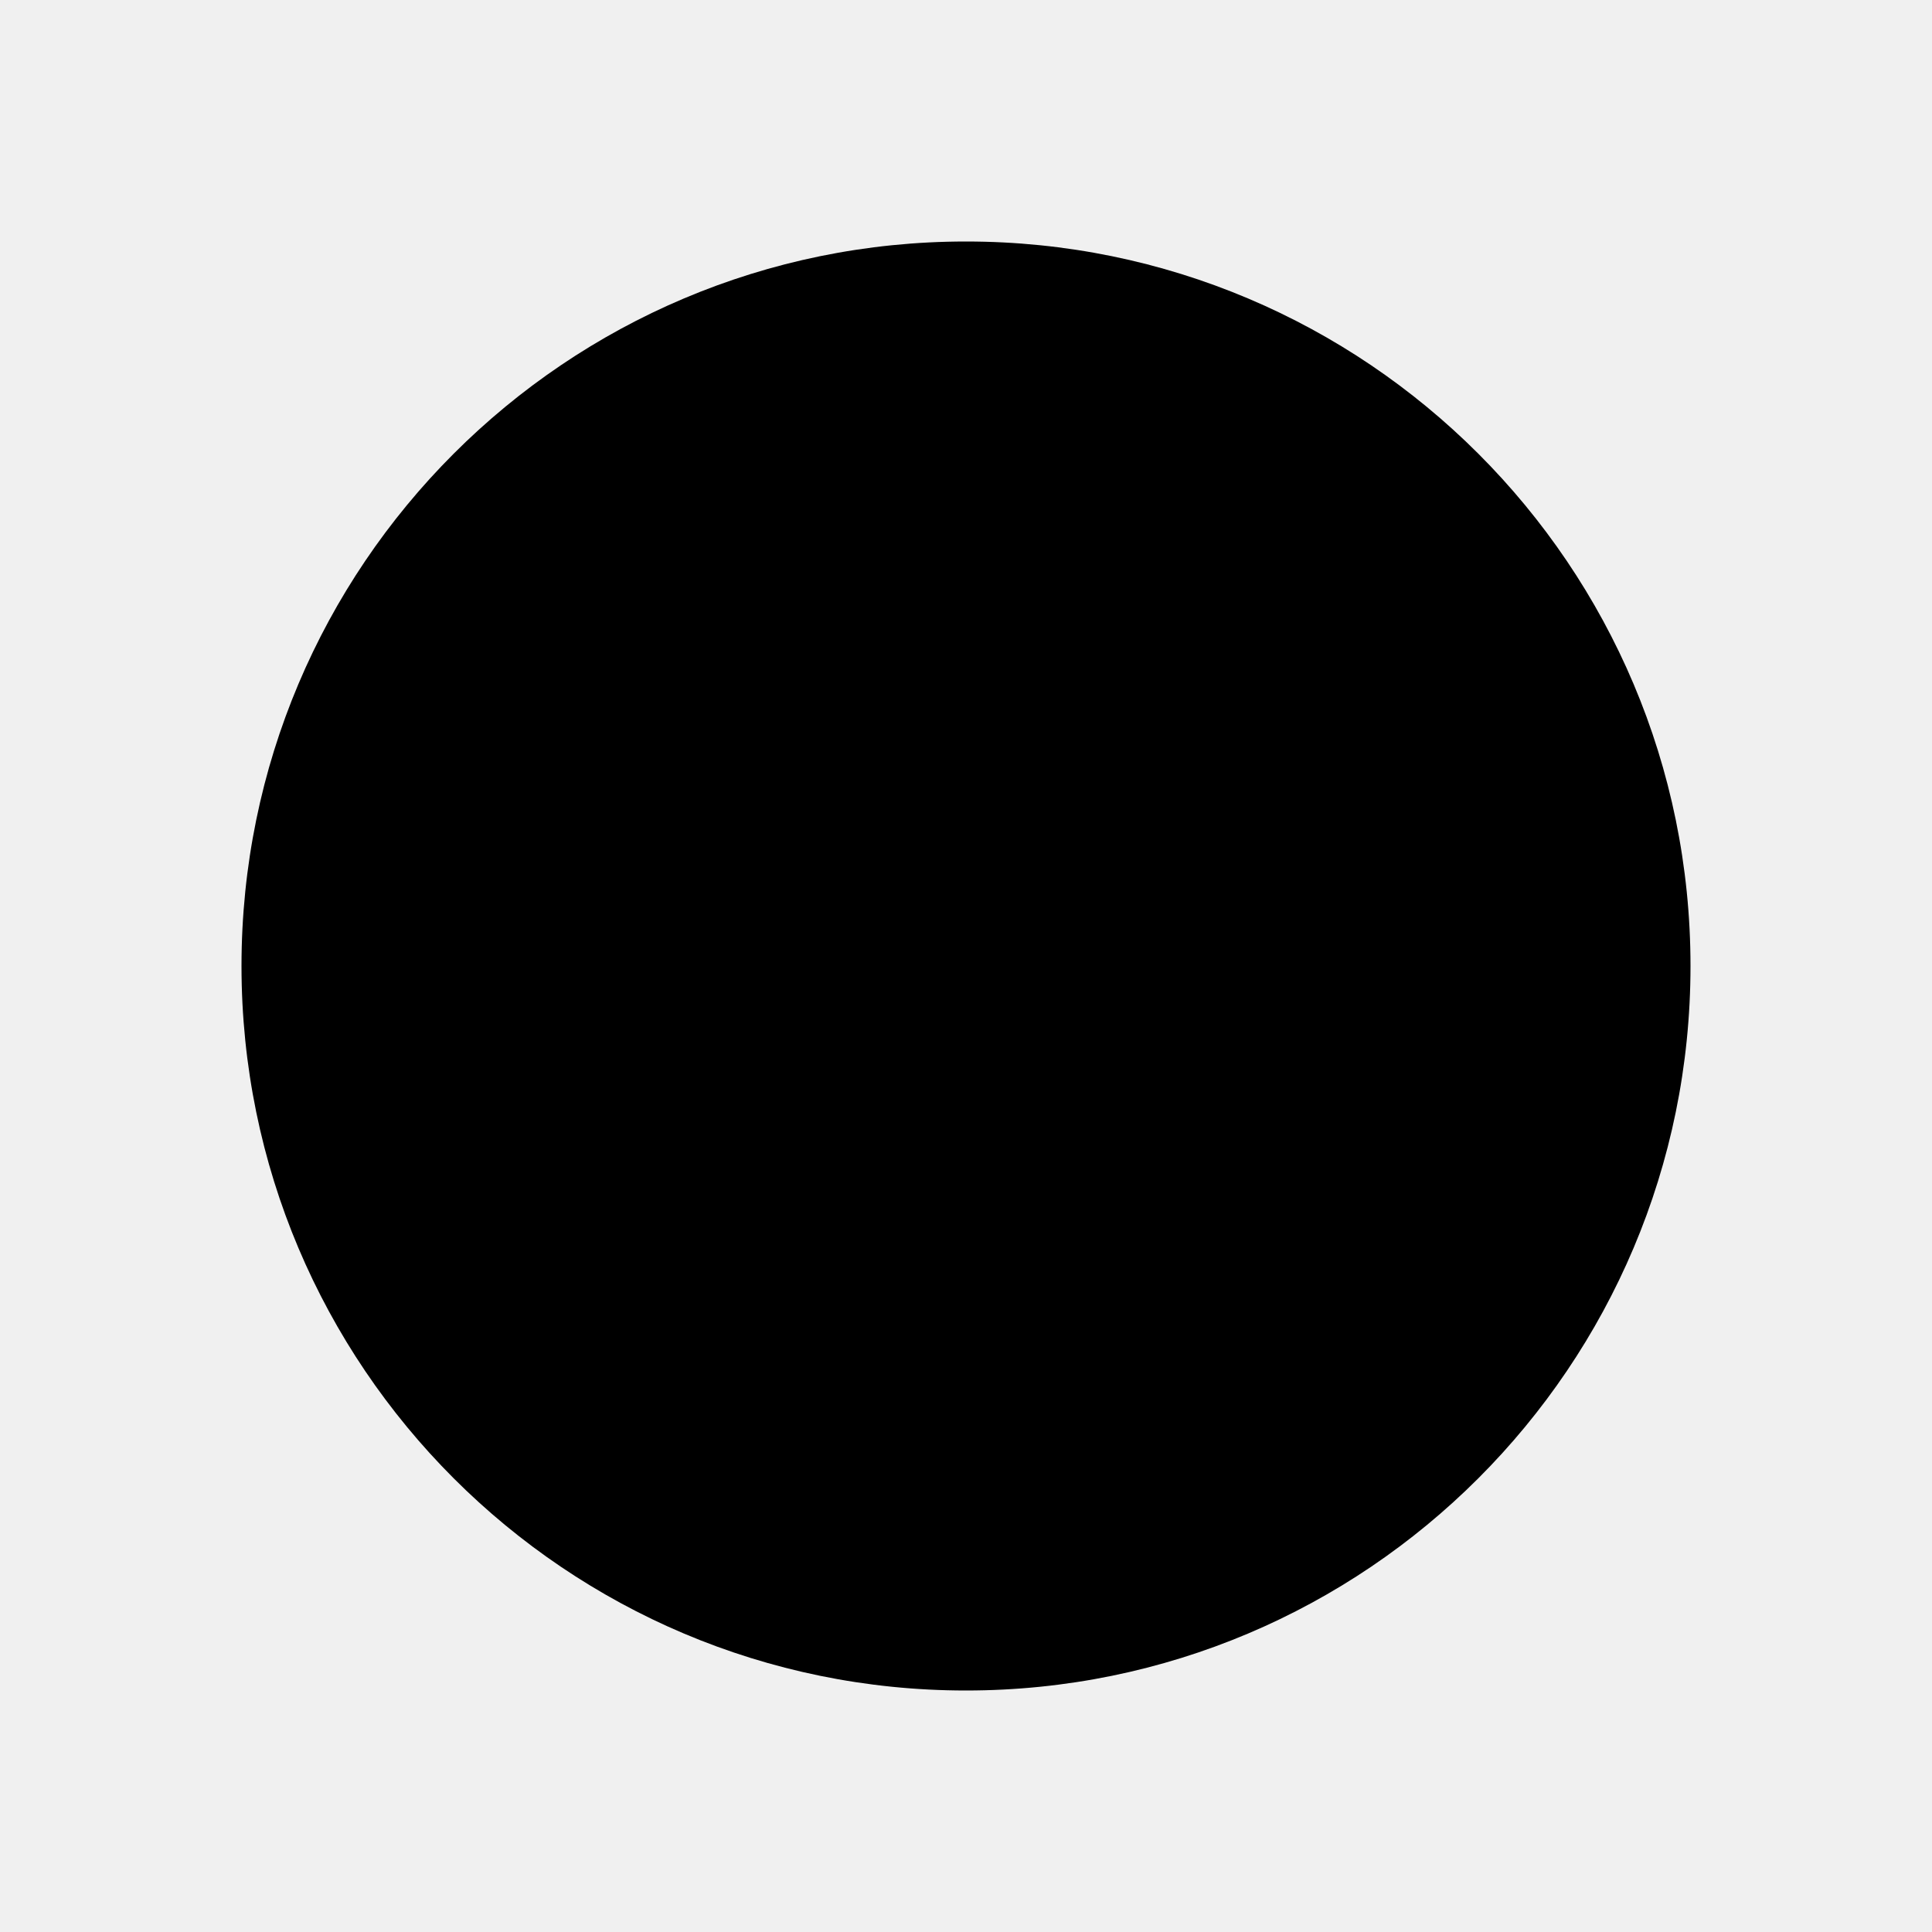
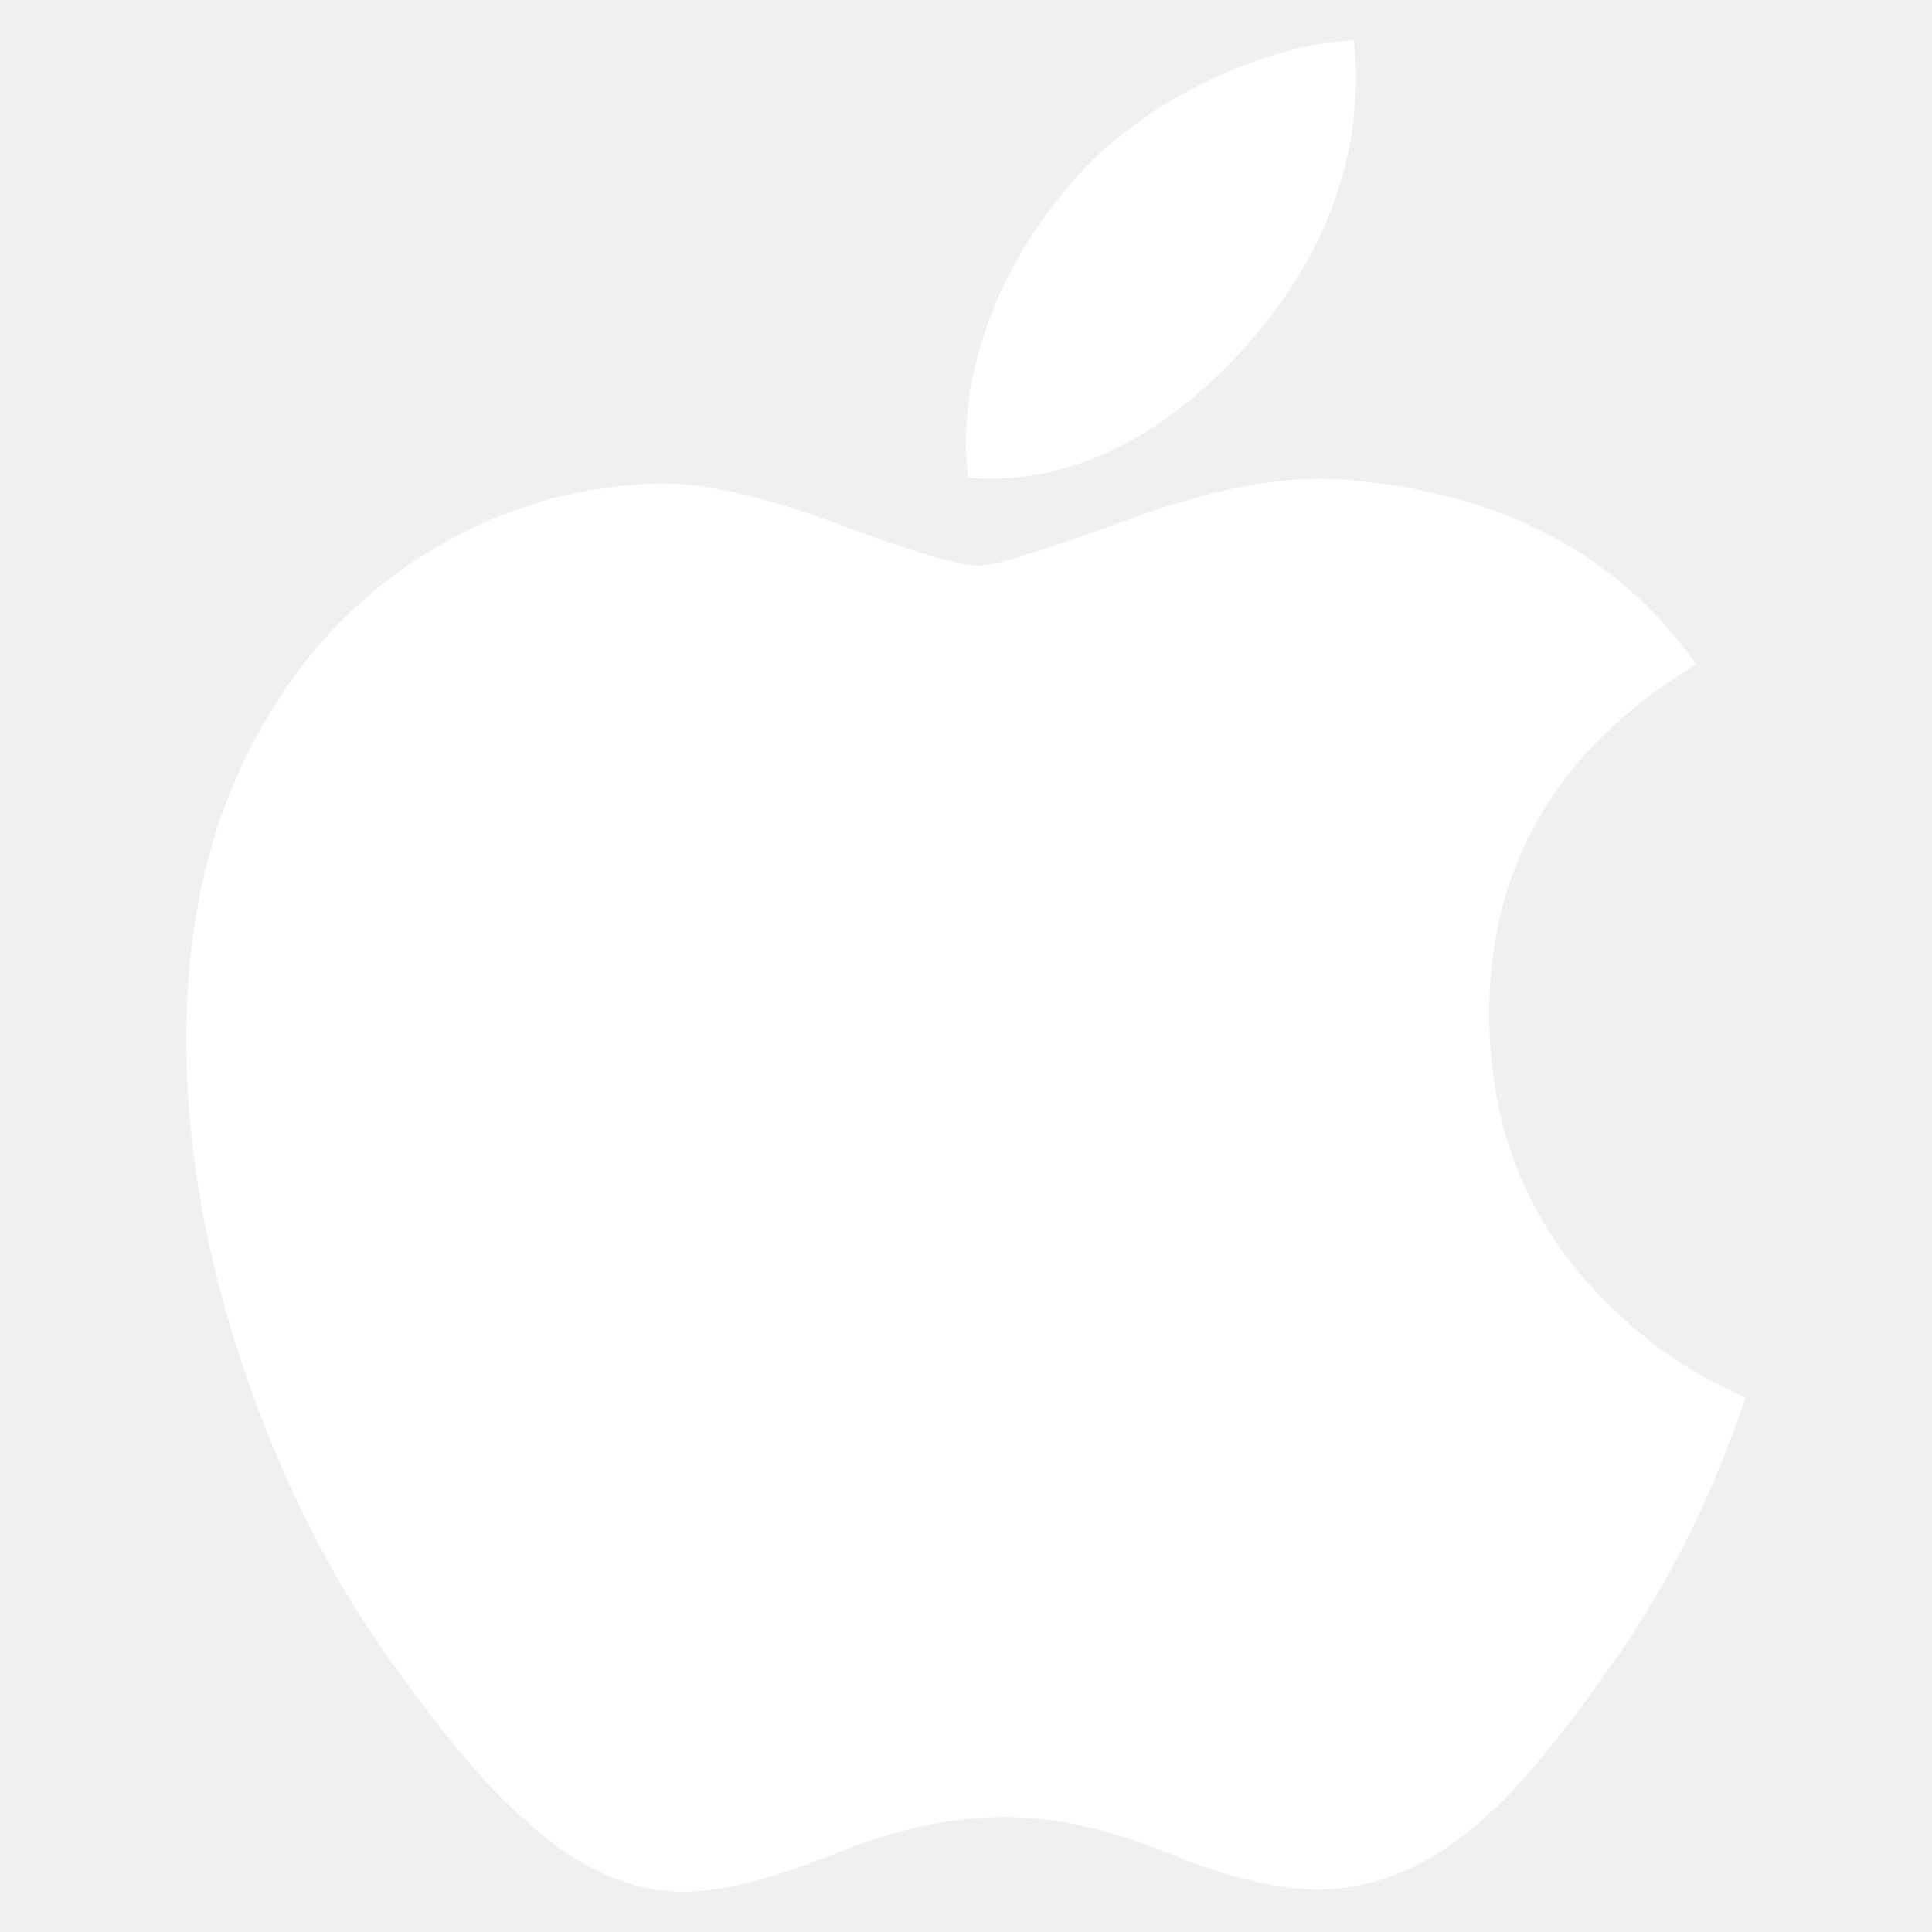
<svg xmlns="http://www.w3.org/2000/svg" width="24" height="24" viewBox="0 0 24 24" fill="none">
-   <path d="M12 3C16.971 3 21 7.029 21 12C21 16.971 16.971 21 12 21C7.029 21 3 16.971 3 12C3 7.029 7.029 3 12 3Z" fill="#000000" />
+   <path d="M21.281 18.424C20.933 19.227 20.521 19.967 20.044 20.647C19.394 21.574 18.861 22.216 18.451 22.572C17.815 23.157 17.134 23.457 16.404 23.474C15.88 23.474 15.248 23.325 14.513 23.022C13.775 22.721 13.097 22.572 12.477 22.572C11.827 22.572 11.129 22.721 10.383 23.022C9.636 23.325 9.035 23.482 8.575 23.498C7.875 23.528 7.177 23.22 6.481 22.572C6.037 22.185 5.481 21.52 4.815 20.579C4.101 19.574 3.513 18.408 3.053 17.079C2.56 15.644 2.313 14.254 2.313 12.909C2.313 11.367 2.646 10.038 3.314 8.924C3.838 8.029 4.535 7.323 5.408 6.805C6.281 6.287 7.225 6.023 8.24 6.006C8.796 6.006 9.525 6.178 10.431 6.516C11.334 6.855 11.914 7.027 12.168 7.027C12.358 7.027 13.003 6.826 14.095 6.425C15.128 6.053 15.999 5.899 16.713 5.96C18.648 6.116 20.102 6.879 21.069 8.253C19.338 9.302 18.482 10.77 18.499 12.654C18.515 14.122 19.047 15.343 20.094 16.313C20.568 16.763 21.098 17.111 21.687 17.358C21.559 17.728 21.424 18.083 21.281 18.424V18.424ZM16.843 0.96C16.843 2.11 16.422 3.184 15.585 4.178C14.574 5.36 13.351 6.043 12.025 5.935C12.008 5.797 11.999 5.652 11.999 5.5C11.999 4.395 12.479 3.213 13.333 2.247C13.759 1.758 14.301 1.351 14.959 1.027C15.615 0.707 16.235 0.53 16.819 0.5C16.835 0.654 16.843 0.808 16.843 0.96V0.96Z" fill="#FFFFFF" />
</svg>
